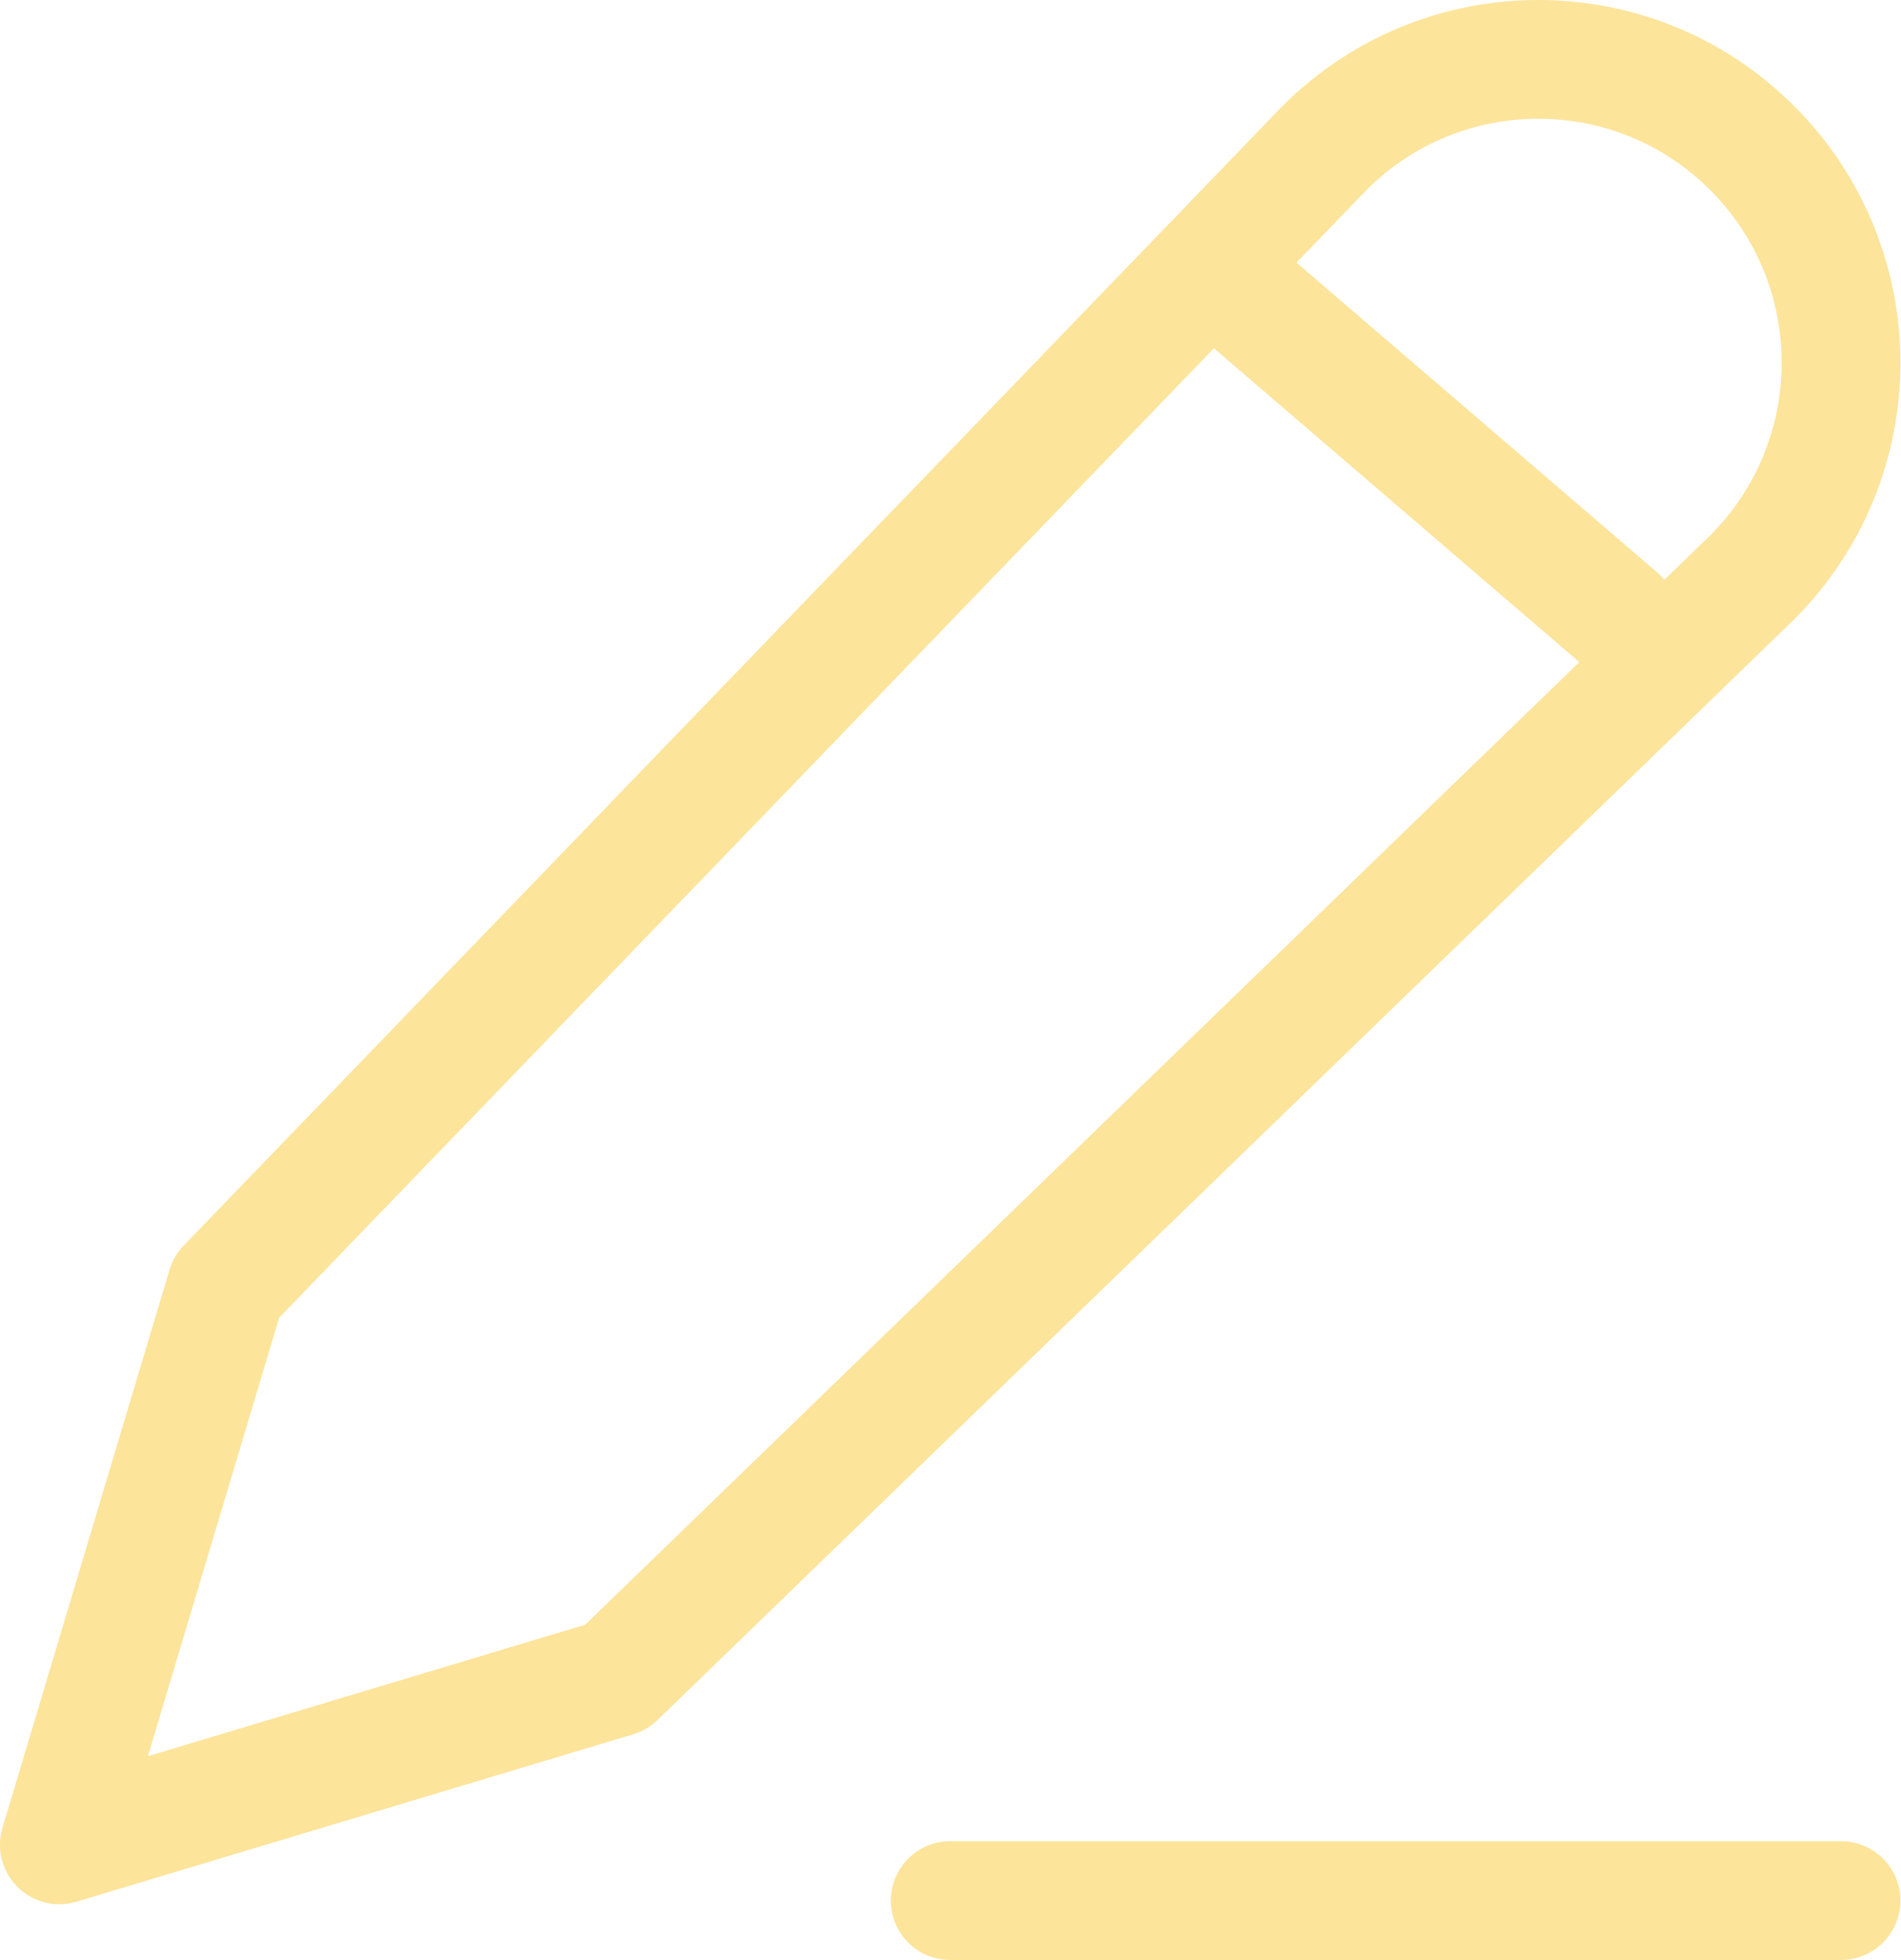
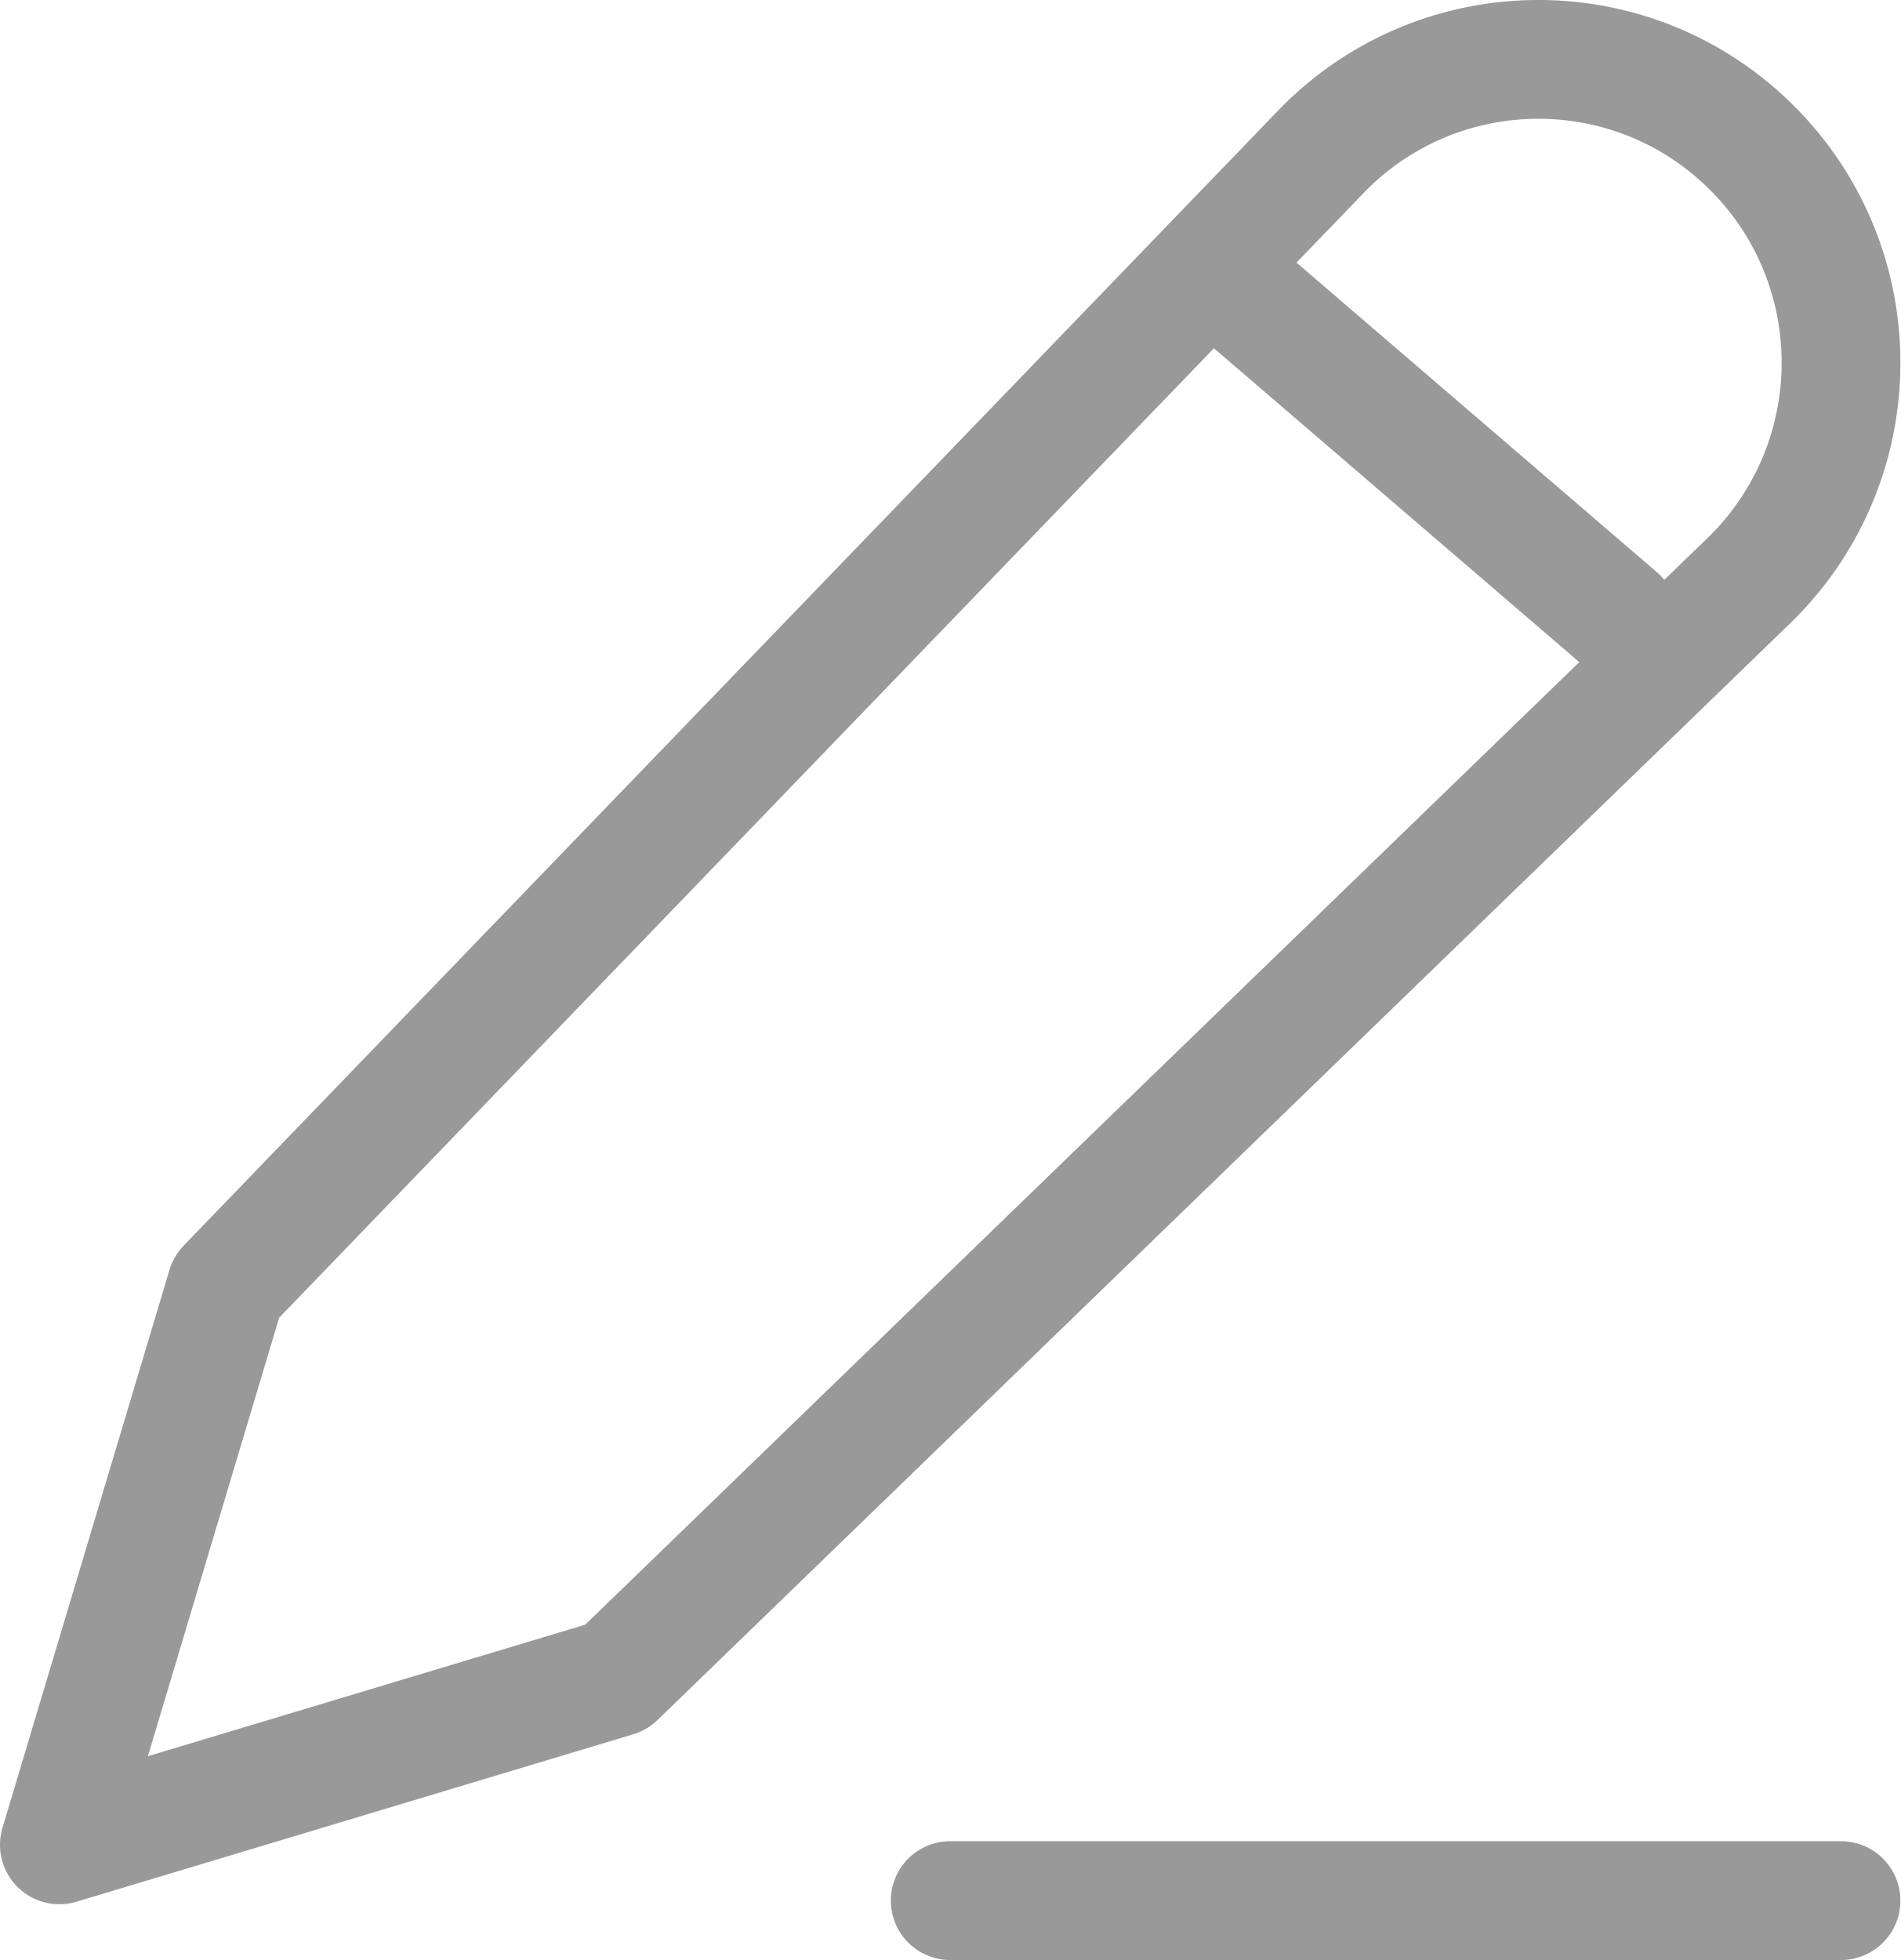
<svg xmlns="http://www.w3.org/2000/svg" width="32" height="33" viewBox="0 0 32 33" fill="none">
-   <path d="M16 32H31M20.688 4.758L27.25 10.394M3.812 21.667L22.299 2.496C24.29 0.501 27.517 0.501 29.507 2.496C31.498 4.49 31.498 7.724 29.507 9.719L10.375 28.242L1 31.061L3.812 21.667Z" stroke="#FBBC05" stroke-opacity="0.4" stroke-width="2" stroke-linecap="round" stroke-linejoin="round" />
+   <path d="M16 32H31M20.688 4.758L27.25 10.394M3.812 21.667L22.299 2.496C24.29 0.501 27.517 0.501 29.507 2.496C31.498 4.49 31.498 7.724 29.507 9.719L10.375 28.242L1 31.061L3.812 21.667Z" stroke="black" stroke-opacity="0.4" stroke-width="2" stroke-linecap="round" stroke-linejoin="round" />
</svg>
